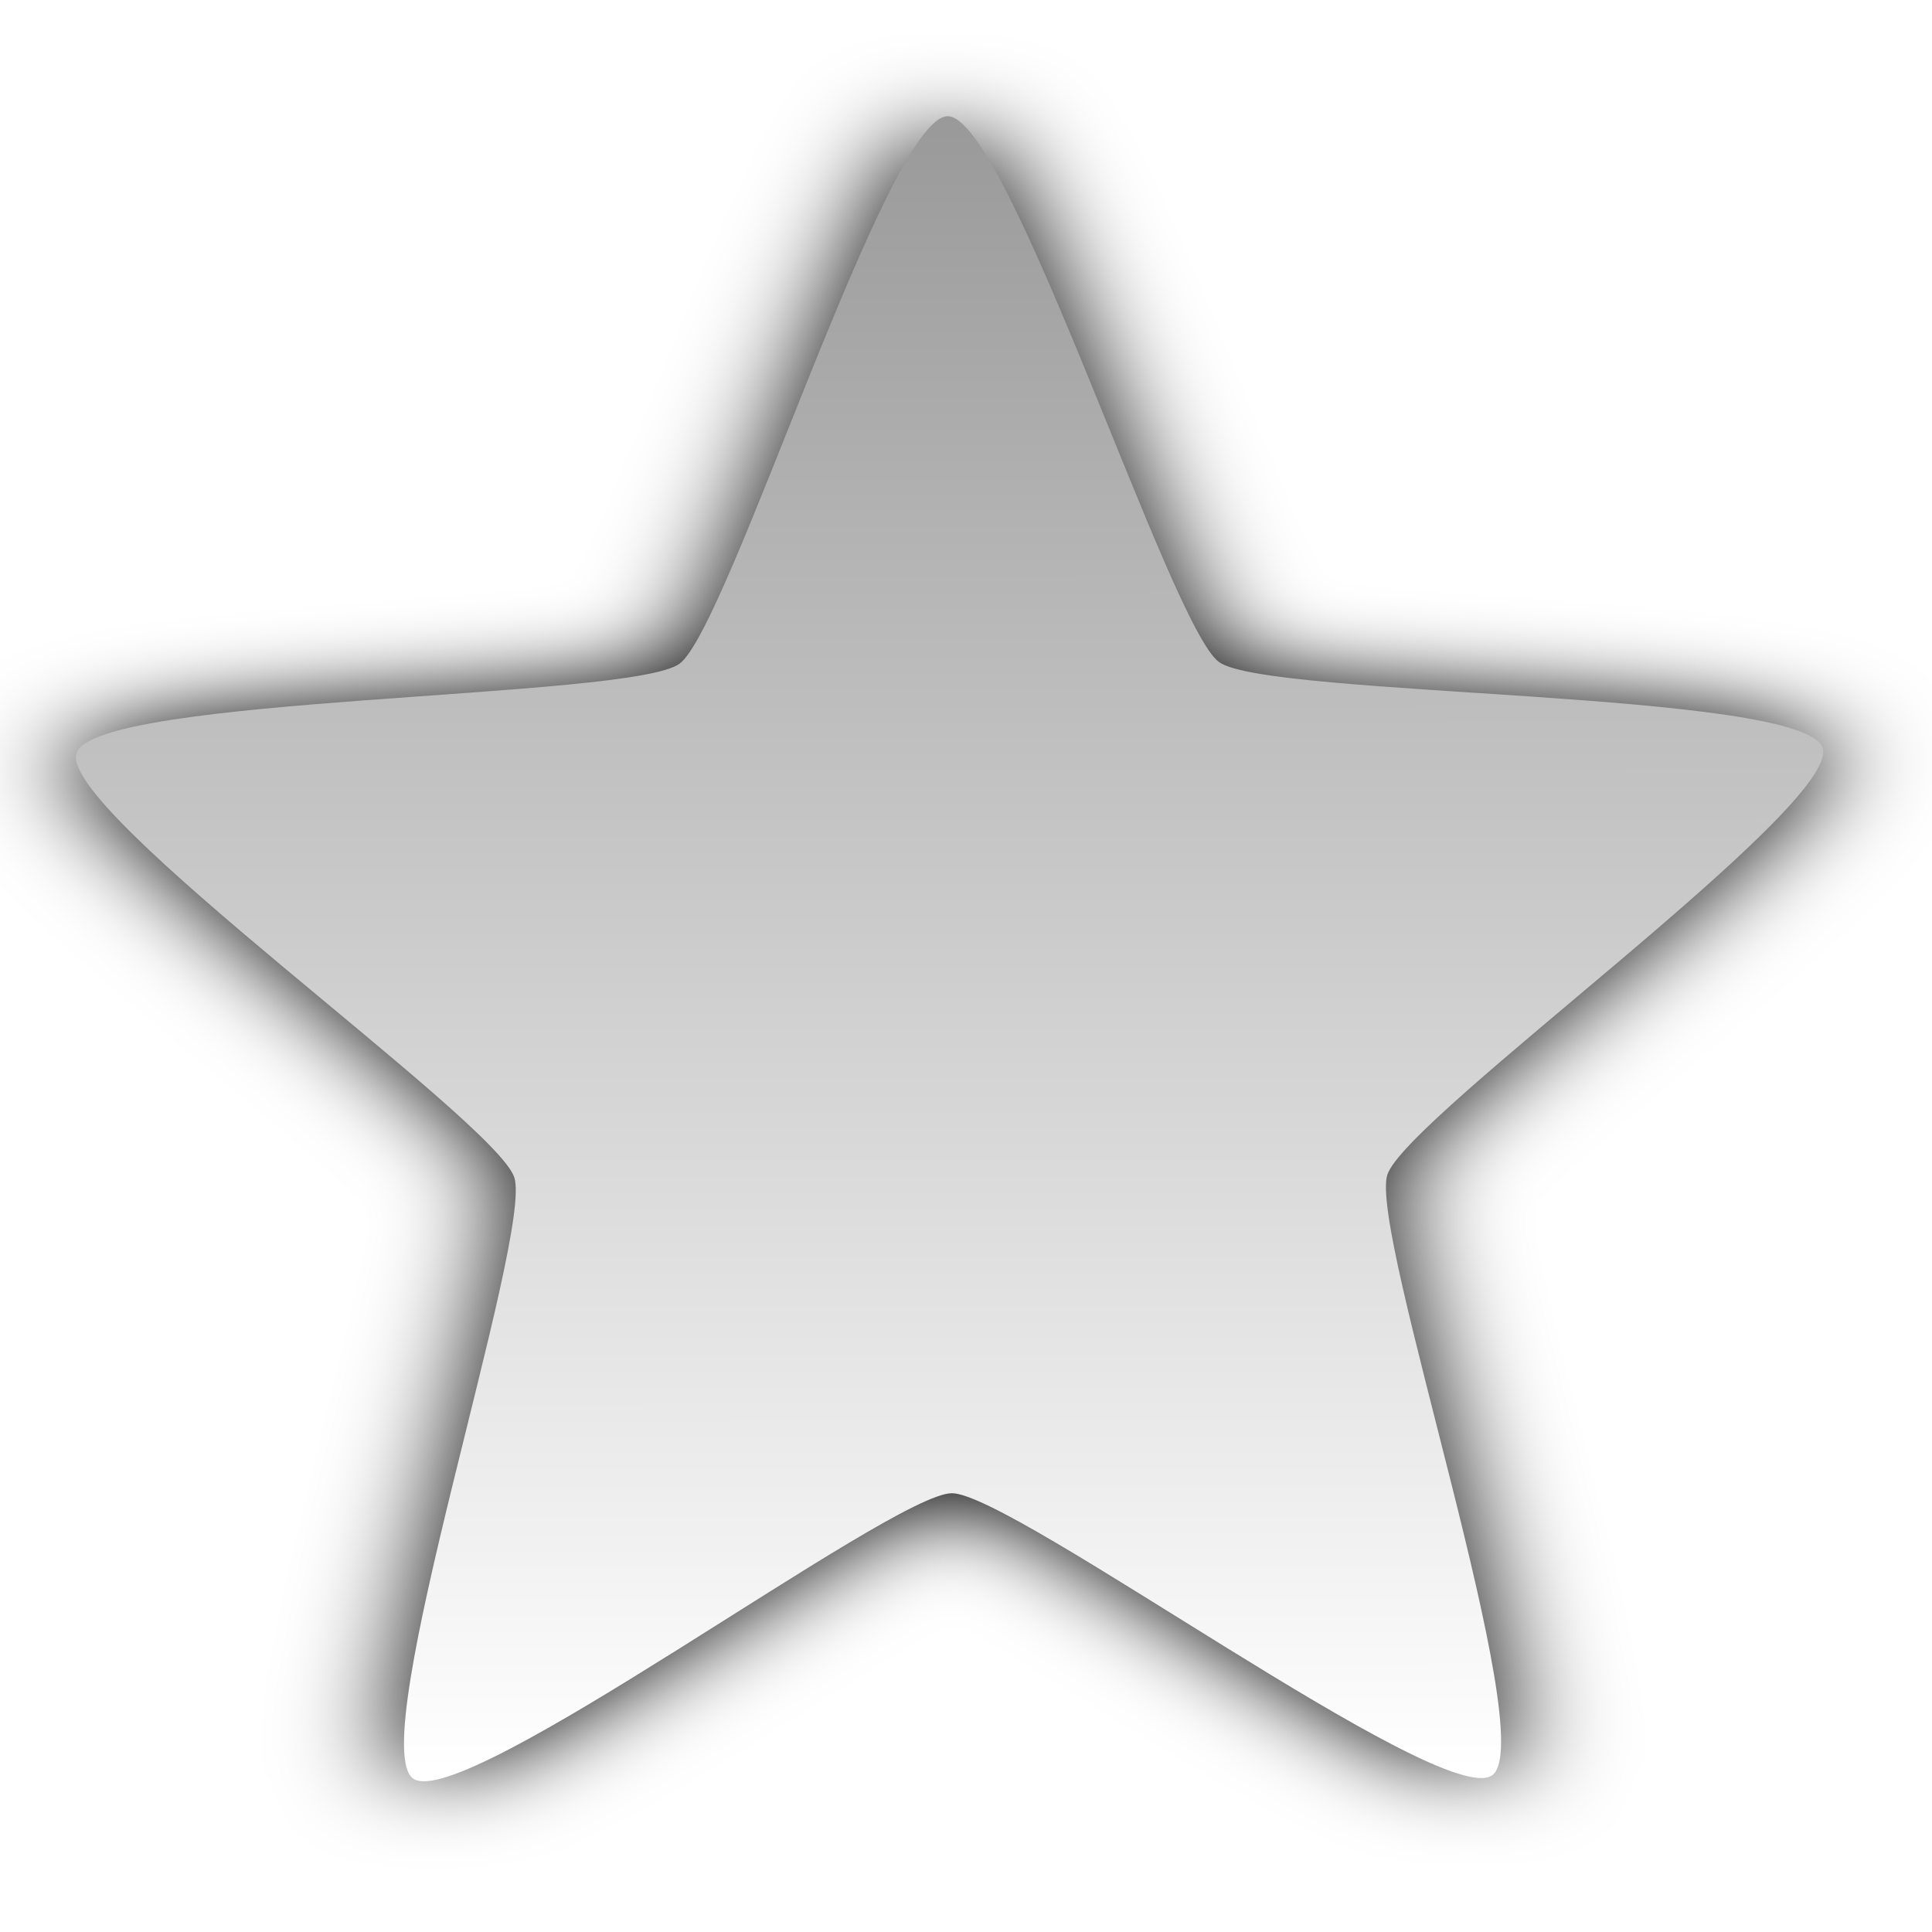
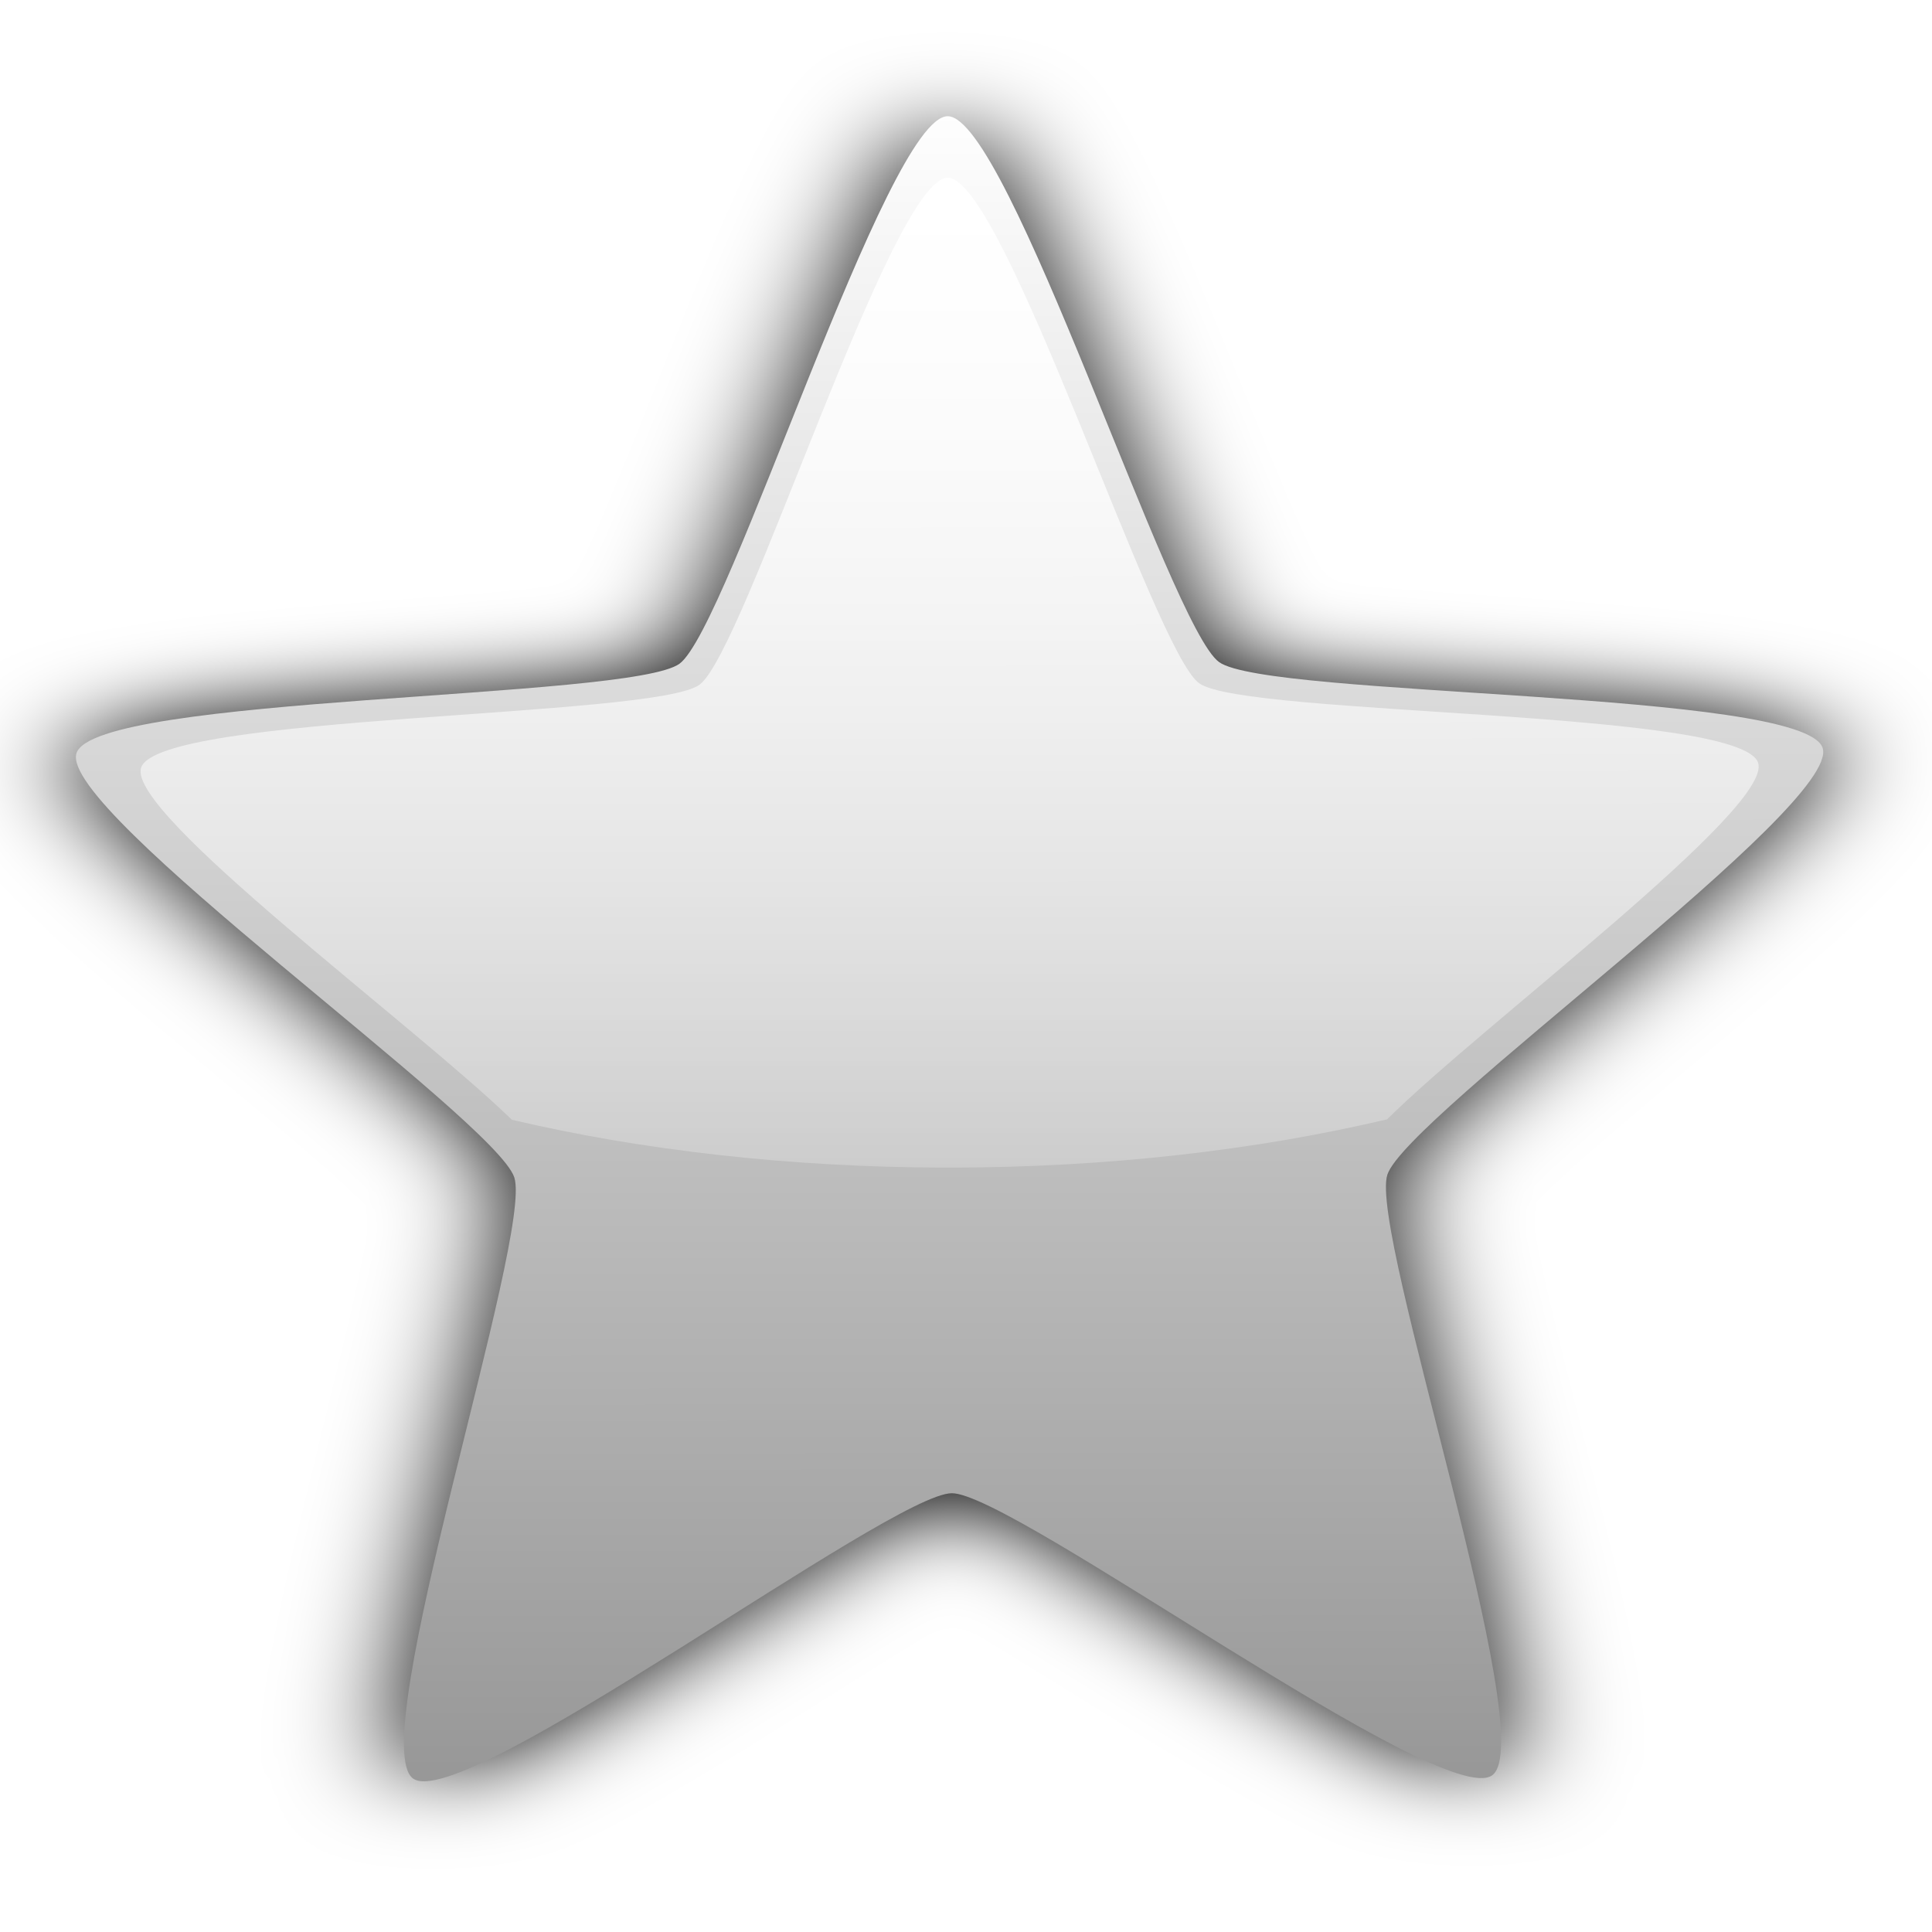
- <svg xmlns="http://www.w3.org/2000/svg" xmlns:xlink="http://www.w3.org/1999/xlink" height="100%" width="100%" version="1.1" id="svg2" viewBox="0,0,48,48">
+ <svg xmlns="http://www.w3.org/2000/svg" xmlns:xlink="http://www.w3.org/1999/xlink" viewBox="0,0,48,48" id="svg2" version="1.1" width="100%" height="100%">
  <defs id="defs4">
    <linearGradient id="linearGradient4165">
-       <stop id="stop4167" offset="0" style="stop-color:#989898;stop-opacity:1" />
-       <stop id="stop4169" offset="1" style="stop-color:#ffffff;stop-opacity:1" />
+       <stop id="stop4169" offset="0" style="stop-color:#ffffff;stop-opacity:1" />
+       <stop id="stop4167" offset="1" style="stop-color:#989898;stop-opacity:1" />
    </linearGradient>
-     <linearGradient gradientUnits="userSpaceOnUse" y2="1027.834" x2="3.092" y1="1001.936" x1="8.039" id="linearGradient4171" xlink:href="#linearGradient4165" />
-     <filter height="1.148" y="-0.074" width="1.141" x="-0.07" id="filter4238" style="color-interpolation-filters:sRGB">
-       <feGaussianBlur id="feGaussianBlur4240" stdDeviation="0.807" />
+     <linearGradient xlink:href="#linearGradient4165" id="linearGradient4171" x1="8.039" y1="1001.936" x2="3.092" y2="1027.834" gradientUnits="userSpaceOnUse" />
+     <filter style="color-interpolation-filters:sRGB" id="filter4238" x="-0.07" width="1.141" y="-0.074" height="1.148">
+       <feGaussianBlur stdDeviation="0.807" id="feGaussianBlur4240" />
    </filter>
+     <linearGradient xlink:href="#linearGradient4165-9" id="linearGradient914" gradientUnits="userSpaceOnUse" gradientTransform="matrix(1.434163,-0.2739539,0.2739539,1.434163,-262.2649,-426.4008)" x1="8.039" y1="1001.936" x2="3.862" y2="1023.806" />
+     <linearGradient id="linearGradient4165-9">
+       <stop id="stop887" offset="0" style="stop-color:#ffffff;stop-opacity:1" />
+       <stop id="stop889" offset="1" style="stop-color:#ffffff;stop-opacity:0" />
+     </linearGradient>
  </defs>
-   <g transform="translate(0,-1004.362)" id="layer1">
-     <path transform="matrix(1.548692,-0.2958313,0.2958313,1.548692,-285.0928,-542.5407)" d="m 11.523,1019.891 c -0.46,0.843 0.716,9.193 -0.152,9.605 -0.868,0.411 -6.587,-5.786 -7.531,-5.963 -0.944,-0.177 -8.522,3.522 -9.182,2.823 -0.66,-0.698 3.467,-8.052 3.344,-9.005 -0.123,-0.953 -5.983,-7.017 -5.522,-7.86 0.46,-0.843 8.73,0.809 9.598,0.398 0.868,-0.411 4.825,-7.858 5.769,-7.681 0.944,0.177 1.928,8.553 2.587,9.251 0.66,0.698 8.965,2.16 9.088,3.113 0.123,0.953 -7.538,4.476 -7.999,5.319 z" id="path4163-4" style="opacity:1;fill:#000000;fill-opacity:1;stroke:none;stroke-width:18;stroke-linecap:butt;stroke-linejoin:bevel;stroke-miterlimit:4;stroke-dasharray:none;stroke-opacity:1;filter:url(#filter4238)" />
-     <path transform="matrix(1.548692,-0.2958313,0.2958313,1.548692,-285.0928,-542.5407)" d="m 11.523,1019.891 c -0.46,0.843 0.716,9.193 -0.152,9.605 -0.868,0.411 -6.587,-5.786 -7.531,-5.963 -0.944,-0.177 -8.522,3.522 -9.182,2.823 -0.66,-0.698 3.467,-8.052 3.344,-9.005 -0.123,-0.953 -5.983,-7.017 -5.522,-7.86 0.46,-0.843 8.73,0.809 9.598,0.398 0.868,-0.411 4.825,-7.858 5.769,-7.681 0.944,0.177 1.928,8.553 2.587,9.251 0.66,0.698 8.965,2.16 9.088,3.113 0.123,0.953 -7.538,4.476 -7.999,5.319 z" id="path4163" style="opacity:1;fill:url(#linearGradient4171);fill-opacity:1;stroke:none;stroke-width:18;stroke-linecap:butt;stroke-linejoin:bevel;stroke-miterlimit:4;stroke-dasharray:none;stroke-opacity:1" />
+   <g id="layer1" transform="translate(0,-1004.362)">
+     <path style="opacity:1;fill:#000000;fill-opacity:1;stroke:none;stroke-width:18;stroke-linecap:butt;stroke-linejoin:bevel;stroke-miterlimit:4;stroke-dasharray:none;stroke-opacity:1;filter:url(#filter4238)" id="path4163-4" d="m 11.523,1019.891 c -0.46,0.843 0.716,9.193 -0.152,9.605 -0.868,0.411 -6.587,-5.786 -7.531,-5.963 -0.944,-0.177 -8.522,3.522 -9.182,2.823 -0.66,-0.698 3.467,-8.052 3.344,-9.005 -0.123,-0.953 -5.983,-7.017 -5.522,-7.86 0.46,-0.843 8.73,0.809 9.598,0.398 0.868,-0.411 4.825,-7.858 5.769,-7.681 0.944,0.177 1.928,8.553 2.587,9.251 0.66,0.698 8.965,2.16 9.088,3.113 0.123,0.953 -7.538,4.476 -7.999,5.319 z" transform="matrix(1.548692,-0.2958313,0.2958313,1.548692,-285.0928,-542.5407)" />
+     <path style="opacity:1;fill:url(#linearGradient4171);fill-opacity:1;stroke:none;stroke-width:18;stroke-linecap:butt;stroke-linejoin:bevel;stroke-miterlimit:4;stroke-dasharray:none;stroke-opacity:1" id="path4163" d="m 11.523,1019.891 c -0.46,0.843 0.716,9.193 -0.152,9.605 -0.868,0.411 -6.587,-5.786 -7.531,-5.963 -0.944,-0.177 -8.522,3.522 -9.182,2.823 -0.66,-0.698 3.467,-8.052 3.344,-9.005 -0.123,-0.953 -5.983,-7.017 -5.522,-7.86 0.46,-0.843 8.73,0.809 9.598,0.398 0.868,-0.411 4.825,-7.858 5.769,-7.681 0.944,0.177 1.928,8.553 2.587,9.251 0.66,0.698 8.965,2.16 9.088,3.113 0.123,0.953 -7.538,4.476 -7.999,5.319 z" transform="matrix(1.548692,-0.2958313,0.2958313,1.548692,-285.0928,-542.5407)" />
+     <path id="path4163-0" style="opacity:1;fill:url(#linearGradient914);fill-opacity:1;stroke:none;stroke-width:26.282;stroke-linecap:butt;stroke-linejoin:bevel;stroke-miterlimit:4;stroke-dasharray:none;stroke-opacity:1" d="m 23.547,1008.778 c -1.403,0 -5.036,11.768 -6.168,12.596 -1.132,0.828 -13.444,0.725 -13.873,2.061 -0.363,1.13 6.742,6.353 9.213,8.748 3.214,0.754 6.895,1.184 10.809,1.188 h 0.037 c 3.948,1e-4 7.66,-0.436 10.896,-1.199 2.408,-2.386 9.592,-7.724 9.219,-8.859 -0.437,-1.333 -12.75,-1.154 -13.887,-1.975 -1.137,-0.821 -4.844,-12.559 -6.246,-12.559 z" />
  </g>
</svg>
